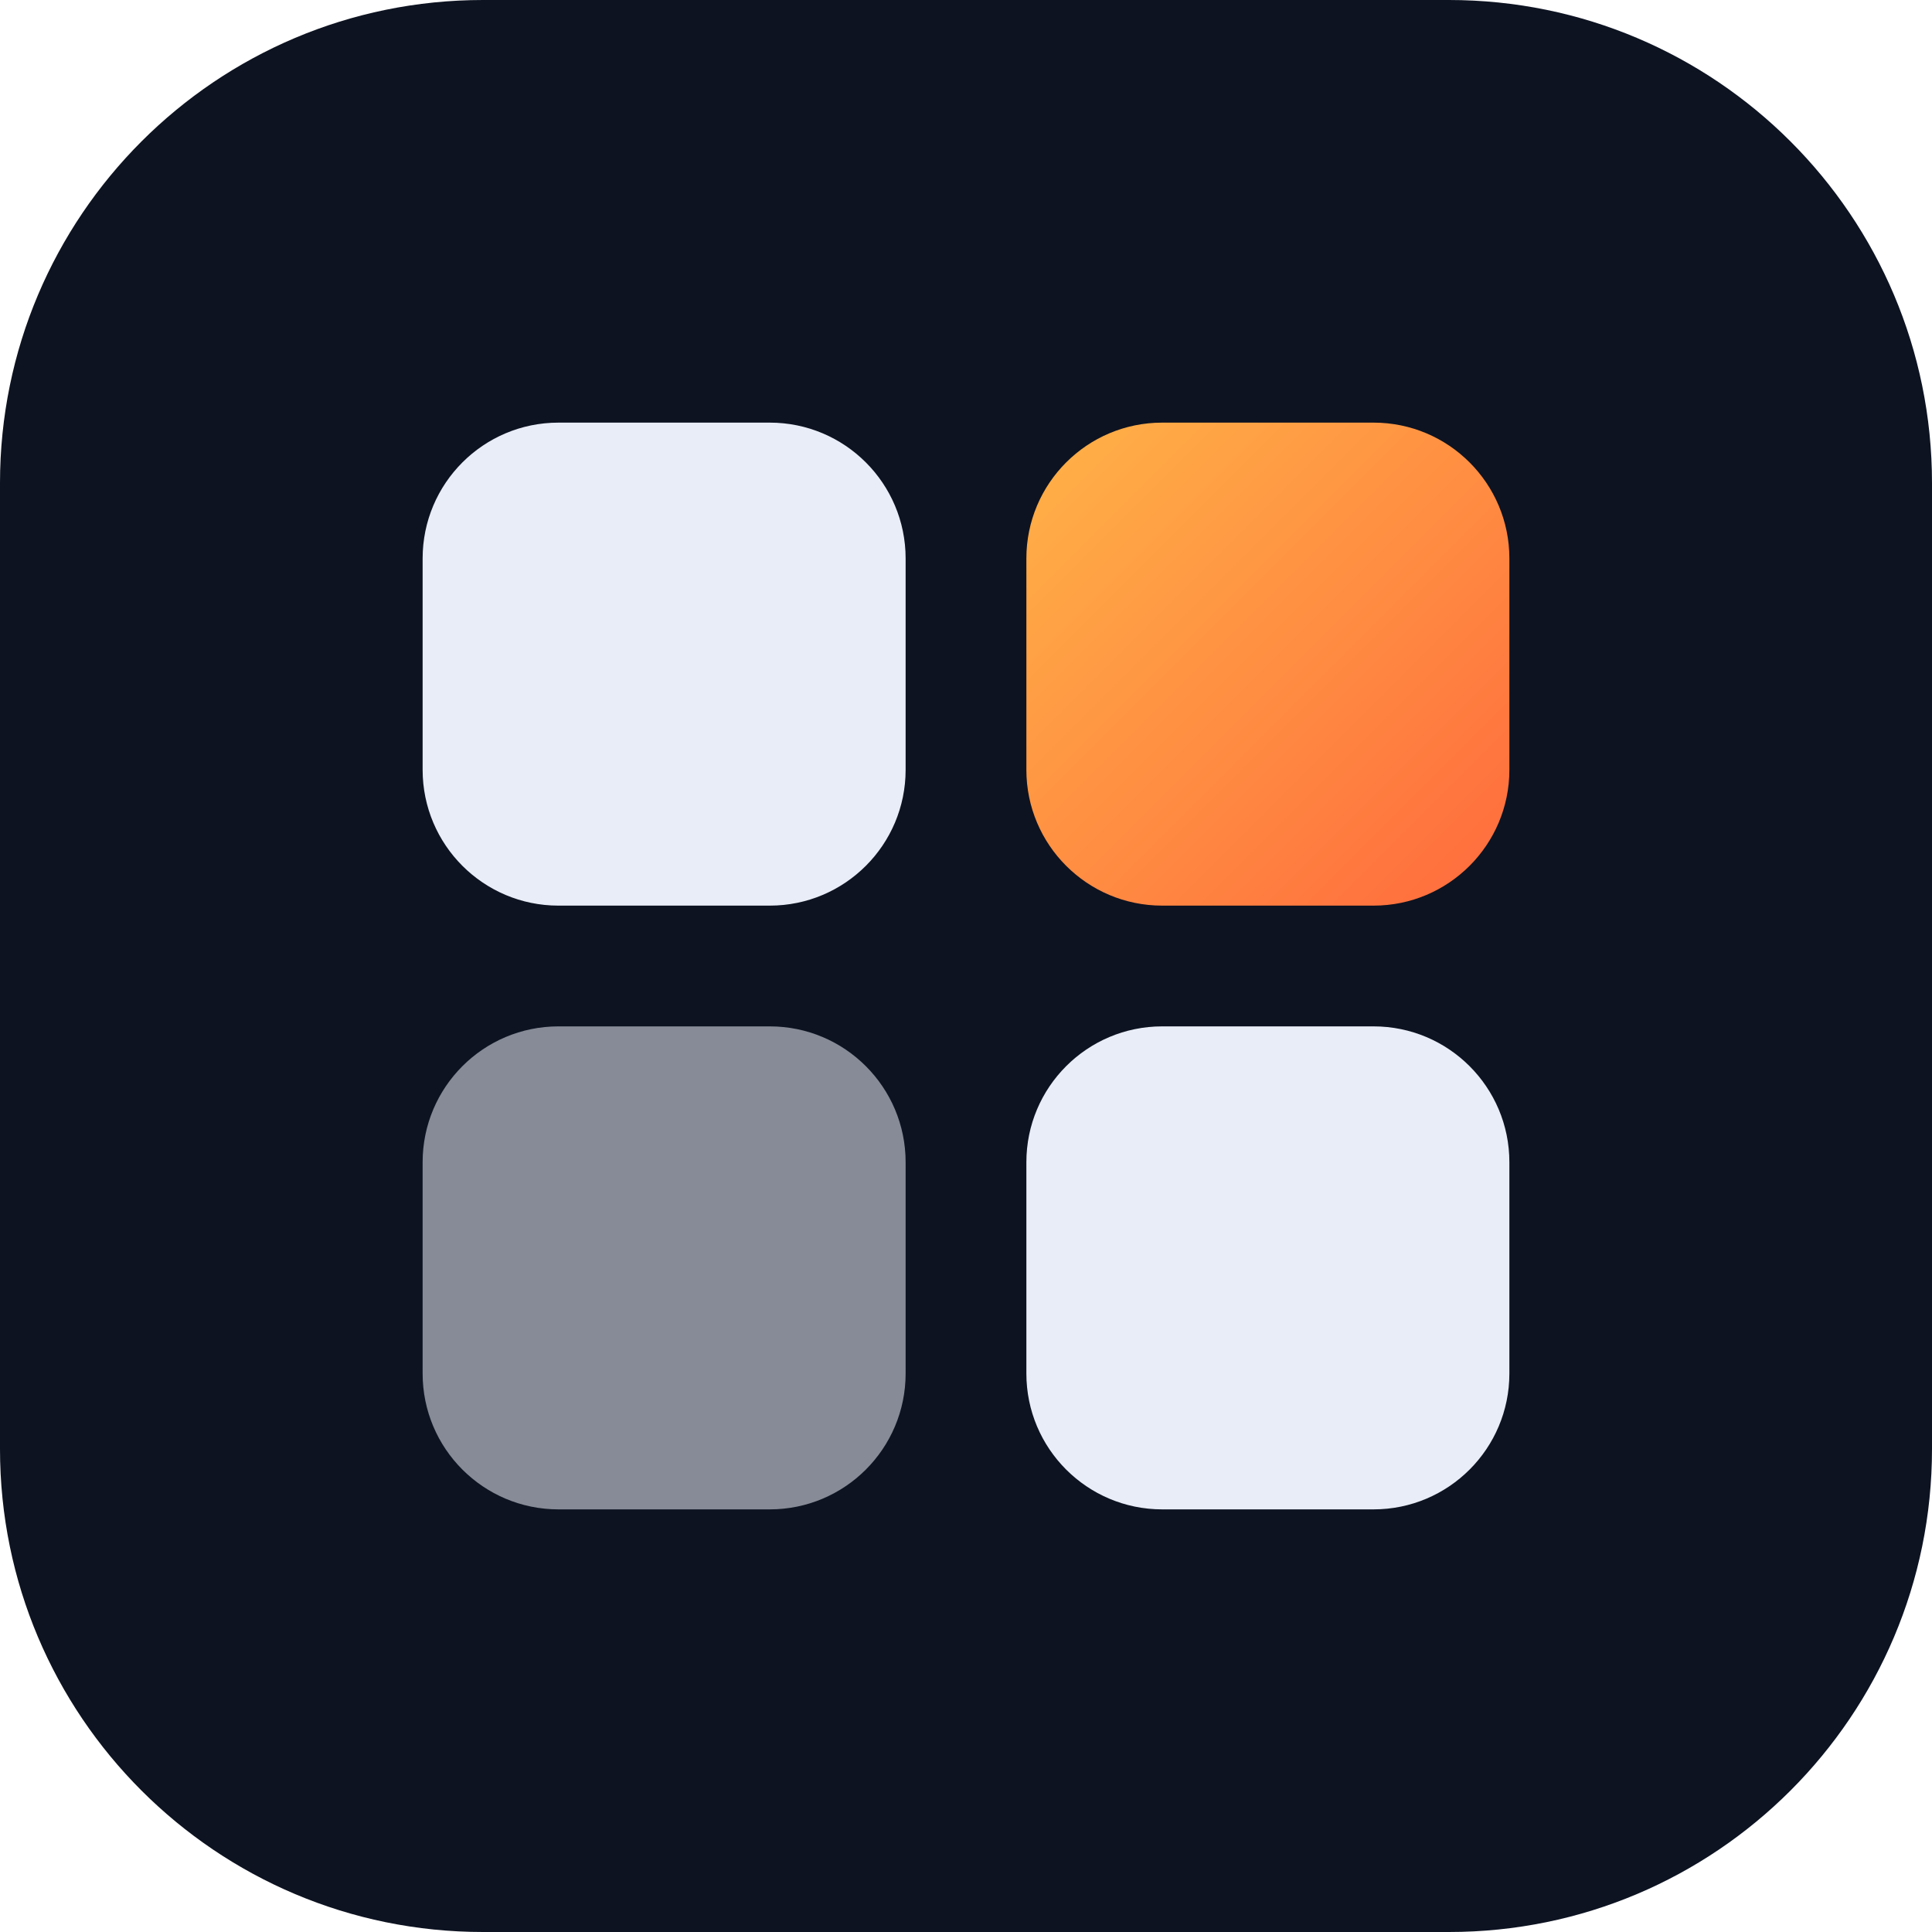
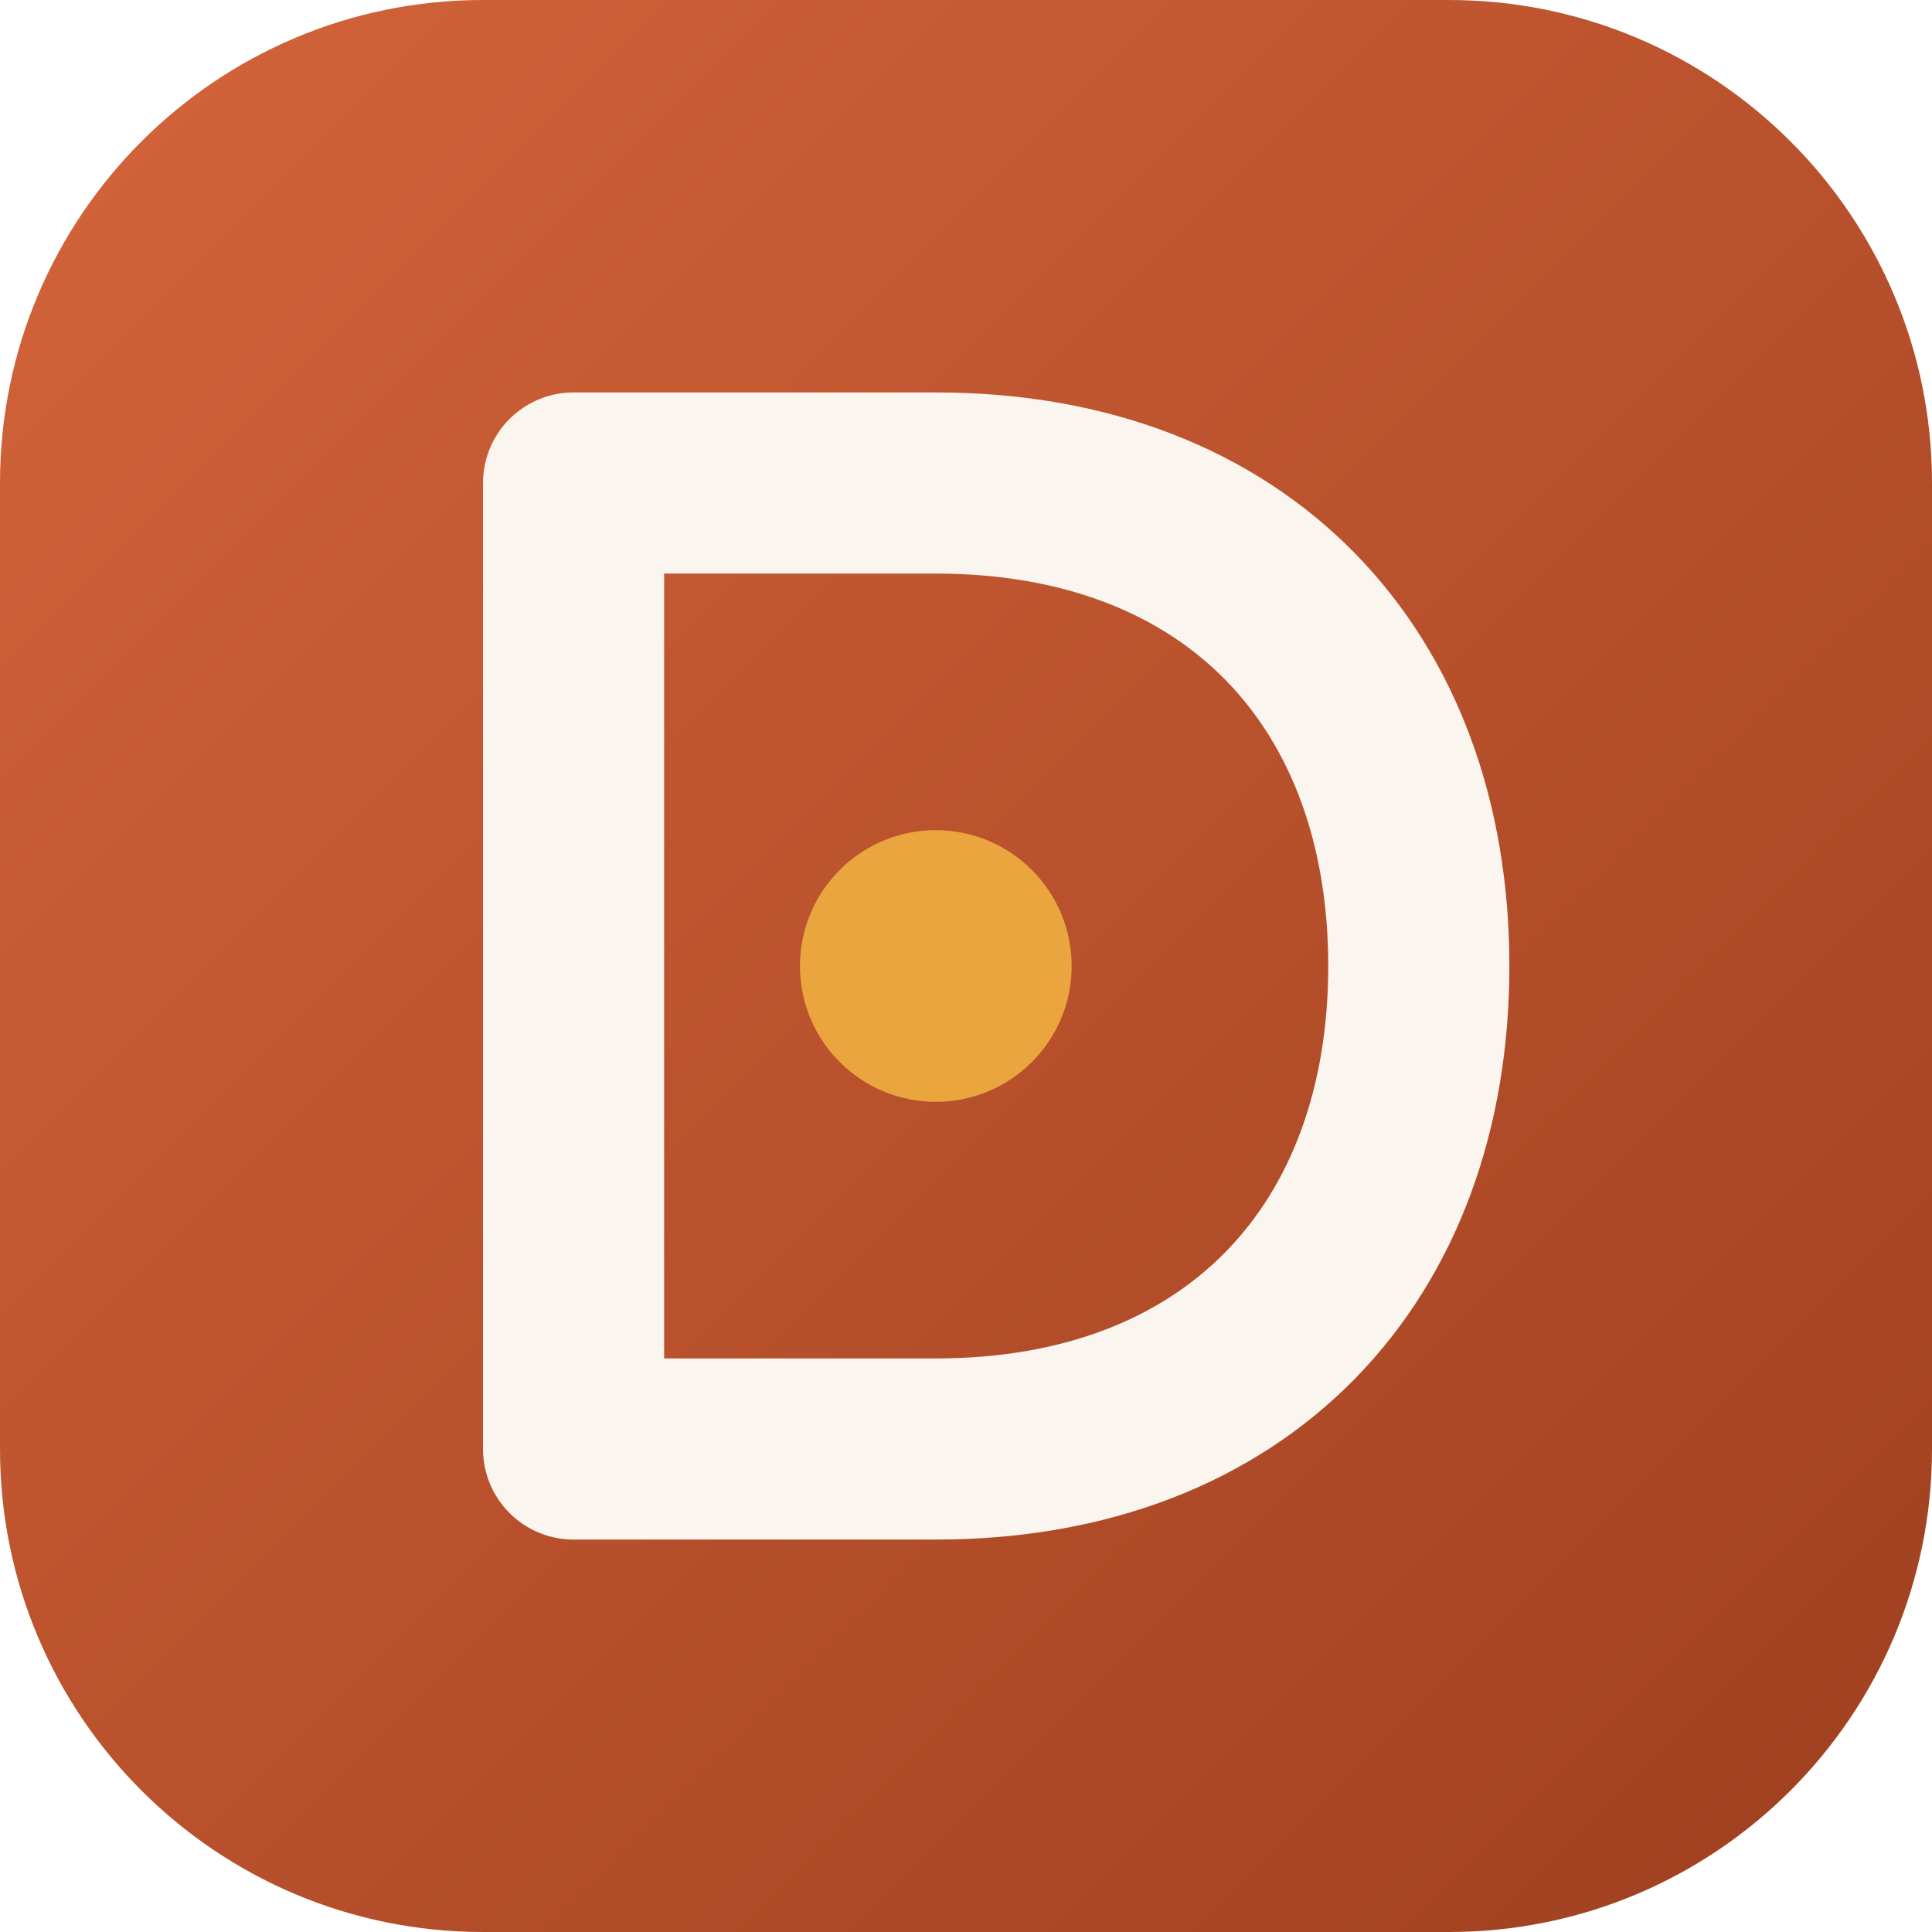
<svg xmlns="http://www.w3.org/2000/svg" viewBox="0 0 64 64">
  <defs>
-     <linearGradient id="a" x1="0" y1="0" x2="1" y2="1">
-       <stop offset="0" stop-color="#ffb347" />
-       <stop offset="1" stop-color="#ff6a3d" />
+     <linearGradient id="g" x1="0" y1="0" x2="1" y2="1">
+       <stop offset="0" stop-color="#d4643a" />
+       <stop offset="1" stop-color="#9e3f1f" />
    </linearGradient>
  </defs>
-   <rect width="64" height="64" rx="16" fill="#0d1321" />
-   <rect x="14" y="14" width="16" height="16" rx="4.5" fill="#e9edf7" />
-   <rect x="34" y="14" width="16" height="16" rx="4.5" fill="url(#a)" />
-   <rect x="14" y="34" width="16" height="16" rx="4.5" fill="#e9edf7" opacity=".55" />
-   <rect x="34" y="34" width="16" height="16" rx="4.5" fill="#e9edf7" />
+   <rect width="64" height="64" rx="16" fill="url(#g)" />
+   <path d="M19 16h12c10 0 16 6.5 16 16s-6 16-16 16H19z" fill="none" stroke="#faf5ee" stroke-width="6" stroke-linejoin="round" />
+   <circle cx="31" cy="32" r="4.5" fill="#eaa53e" />
</svg>
